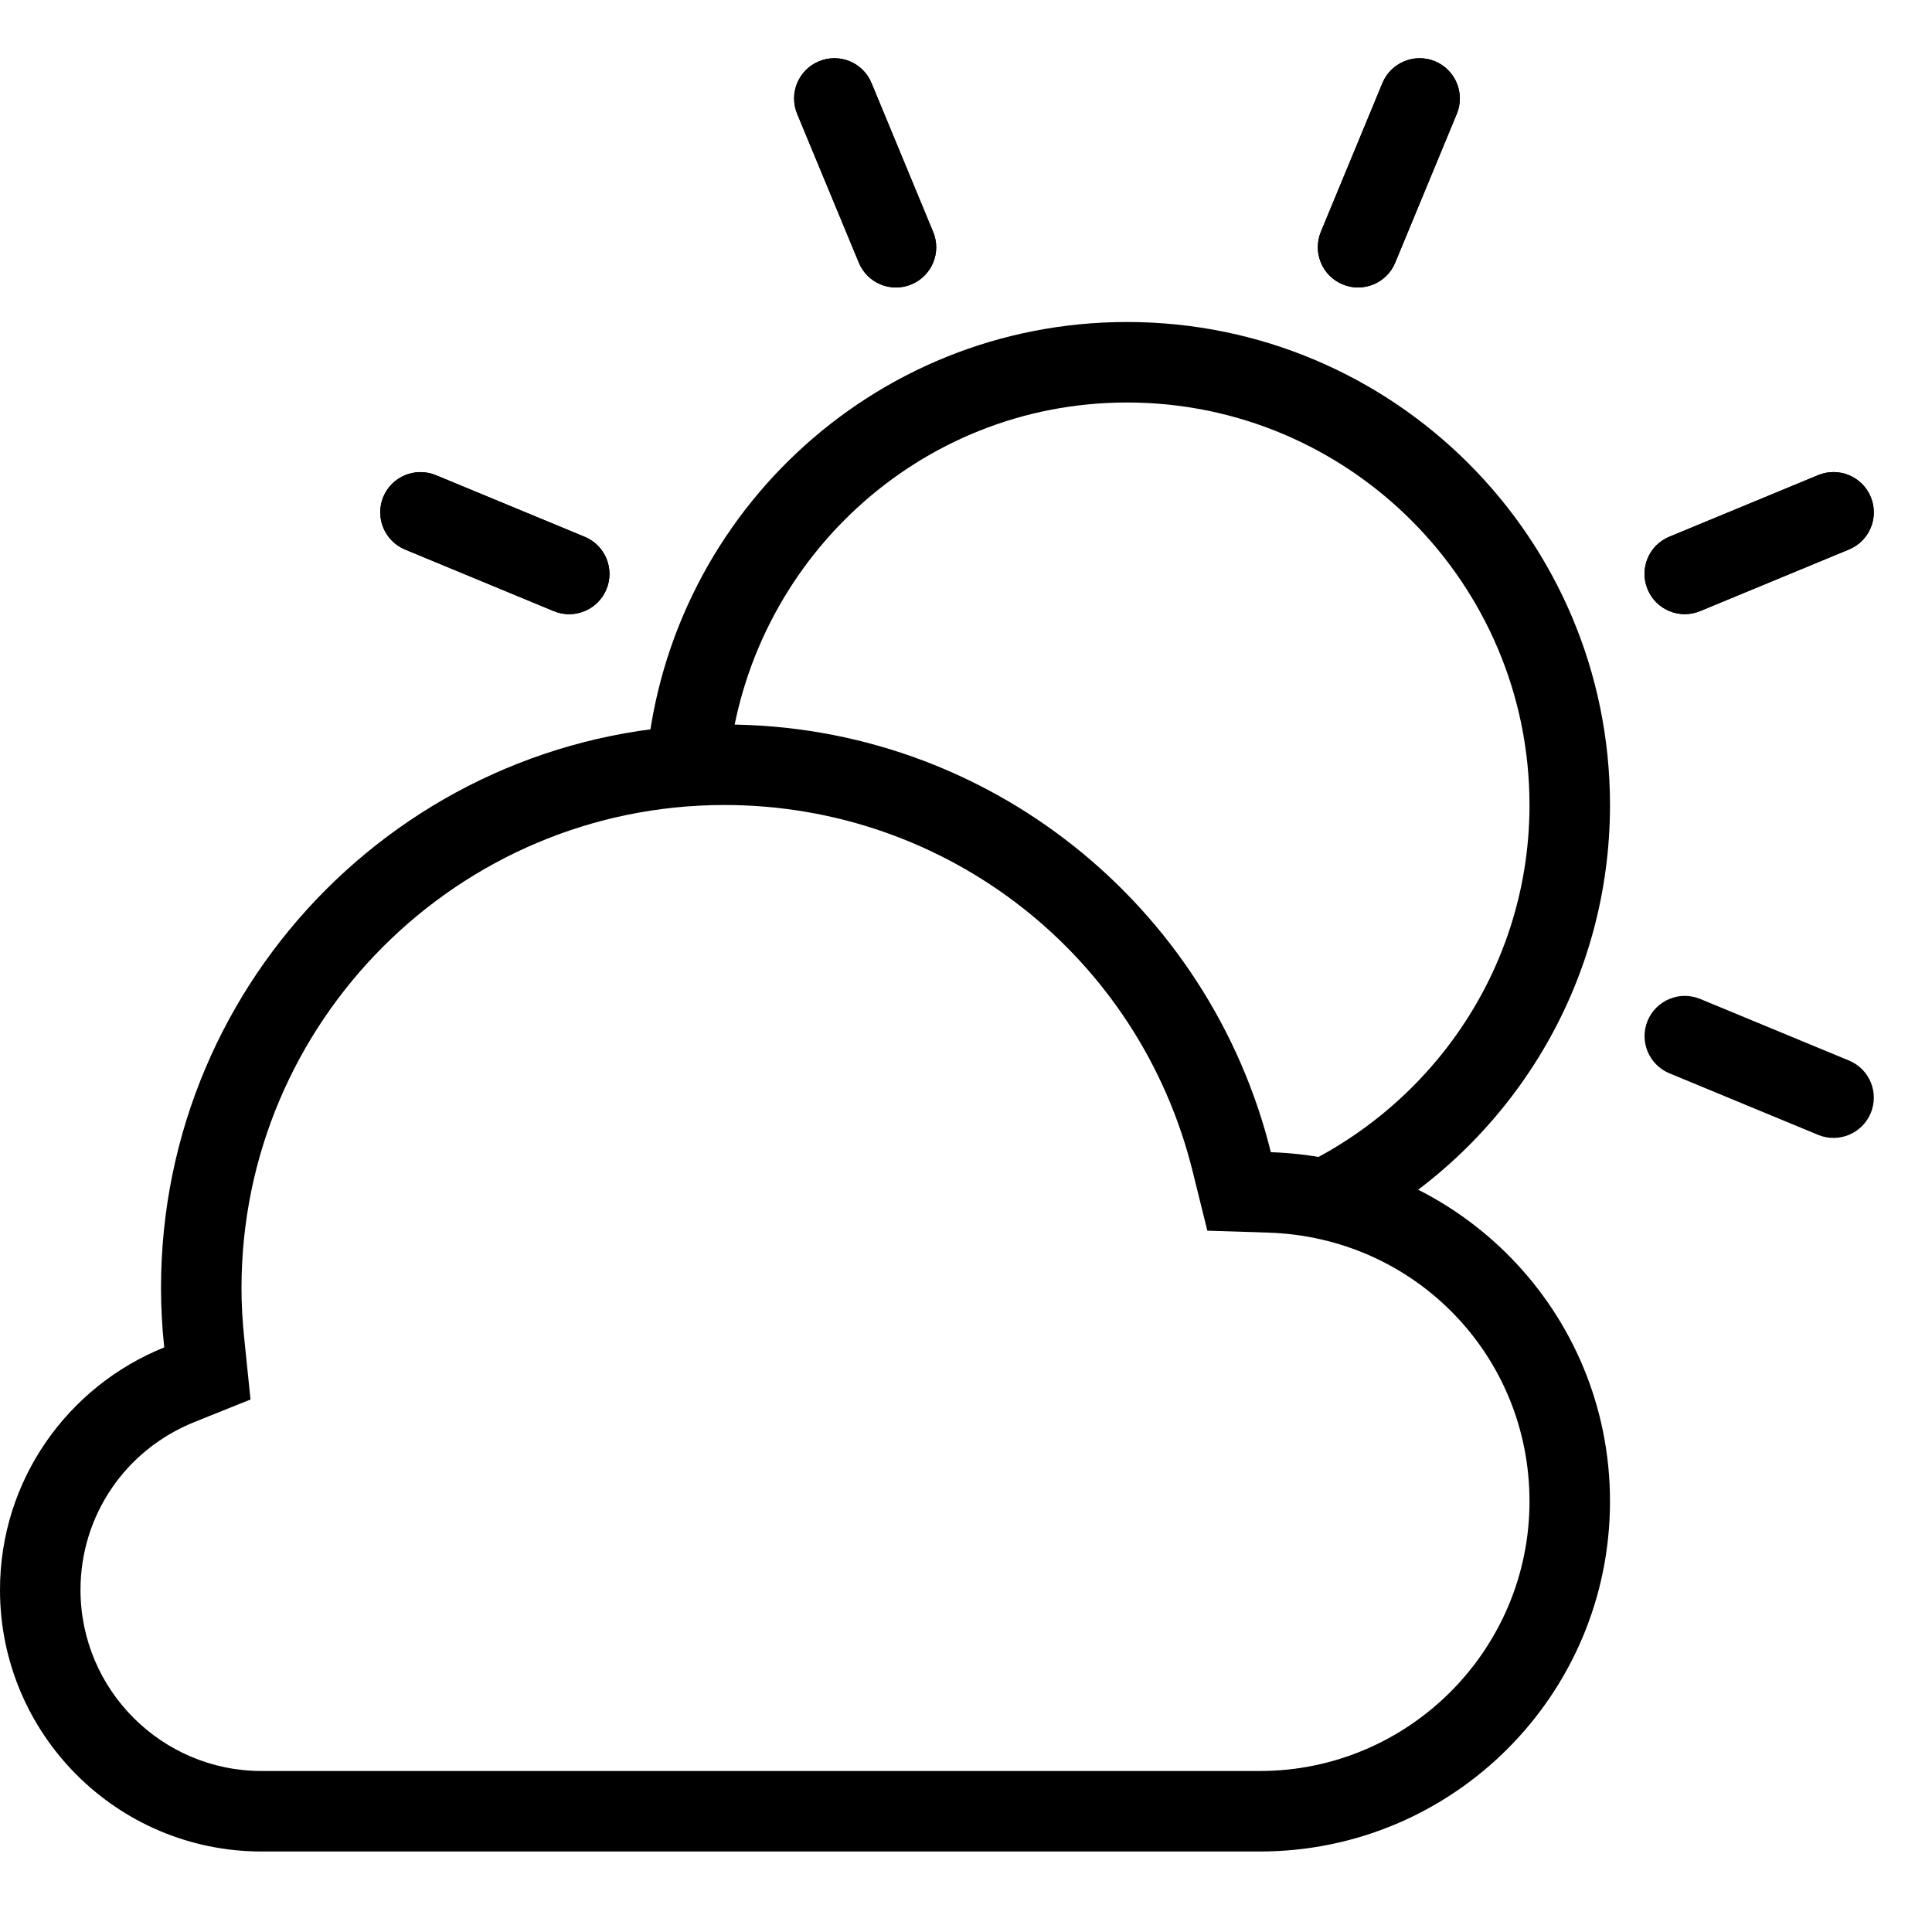
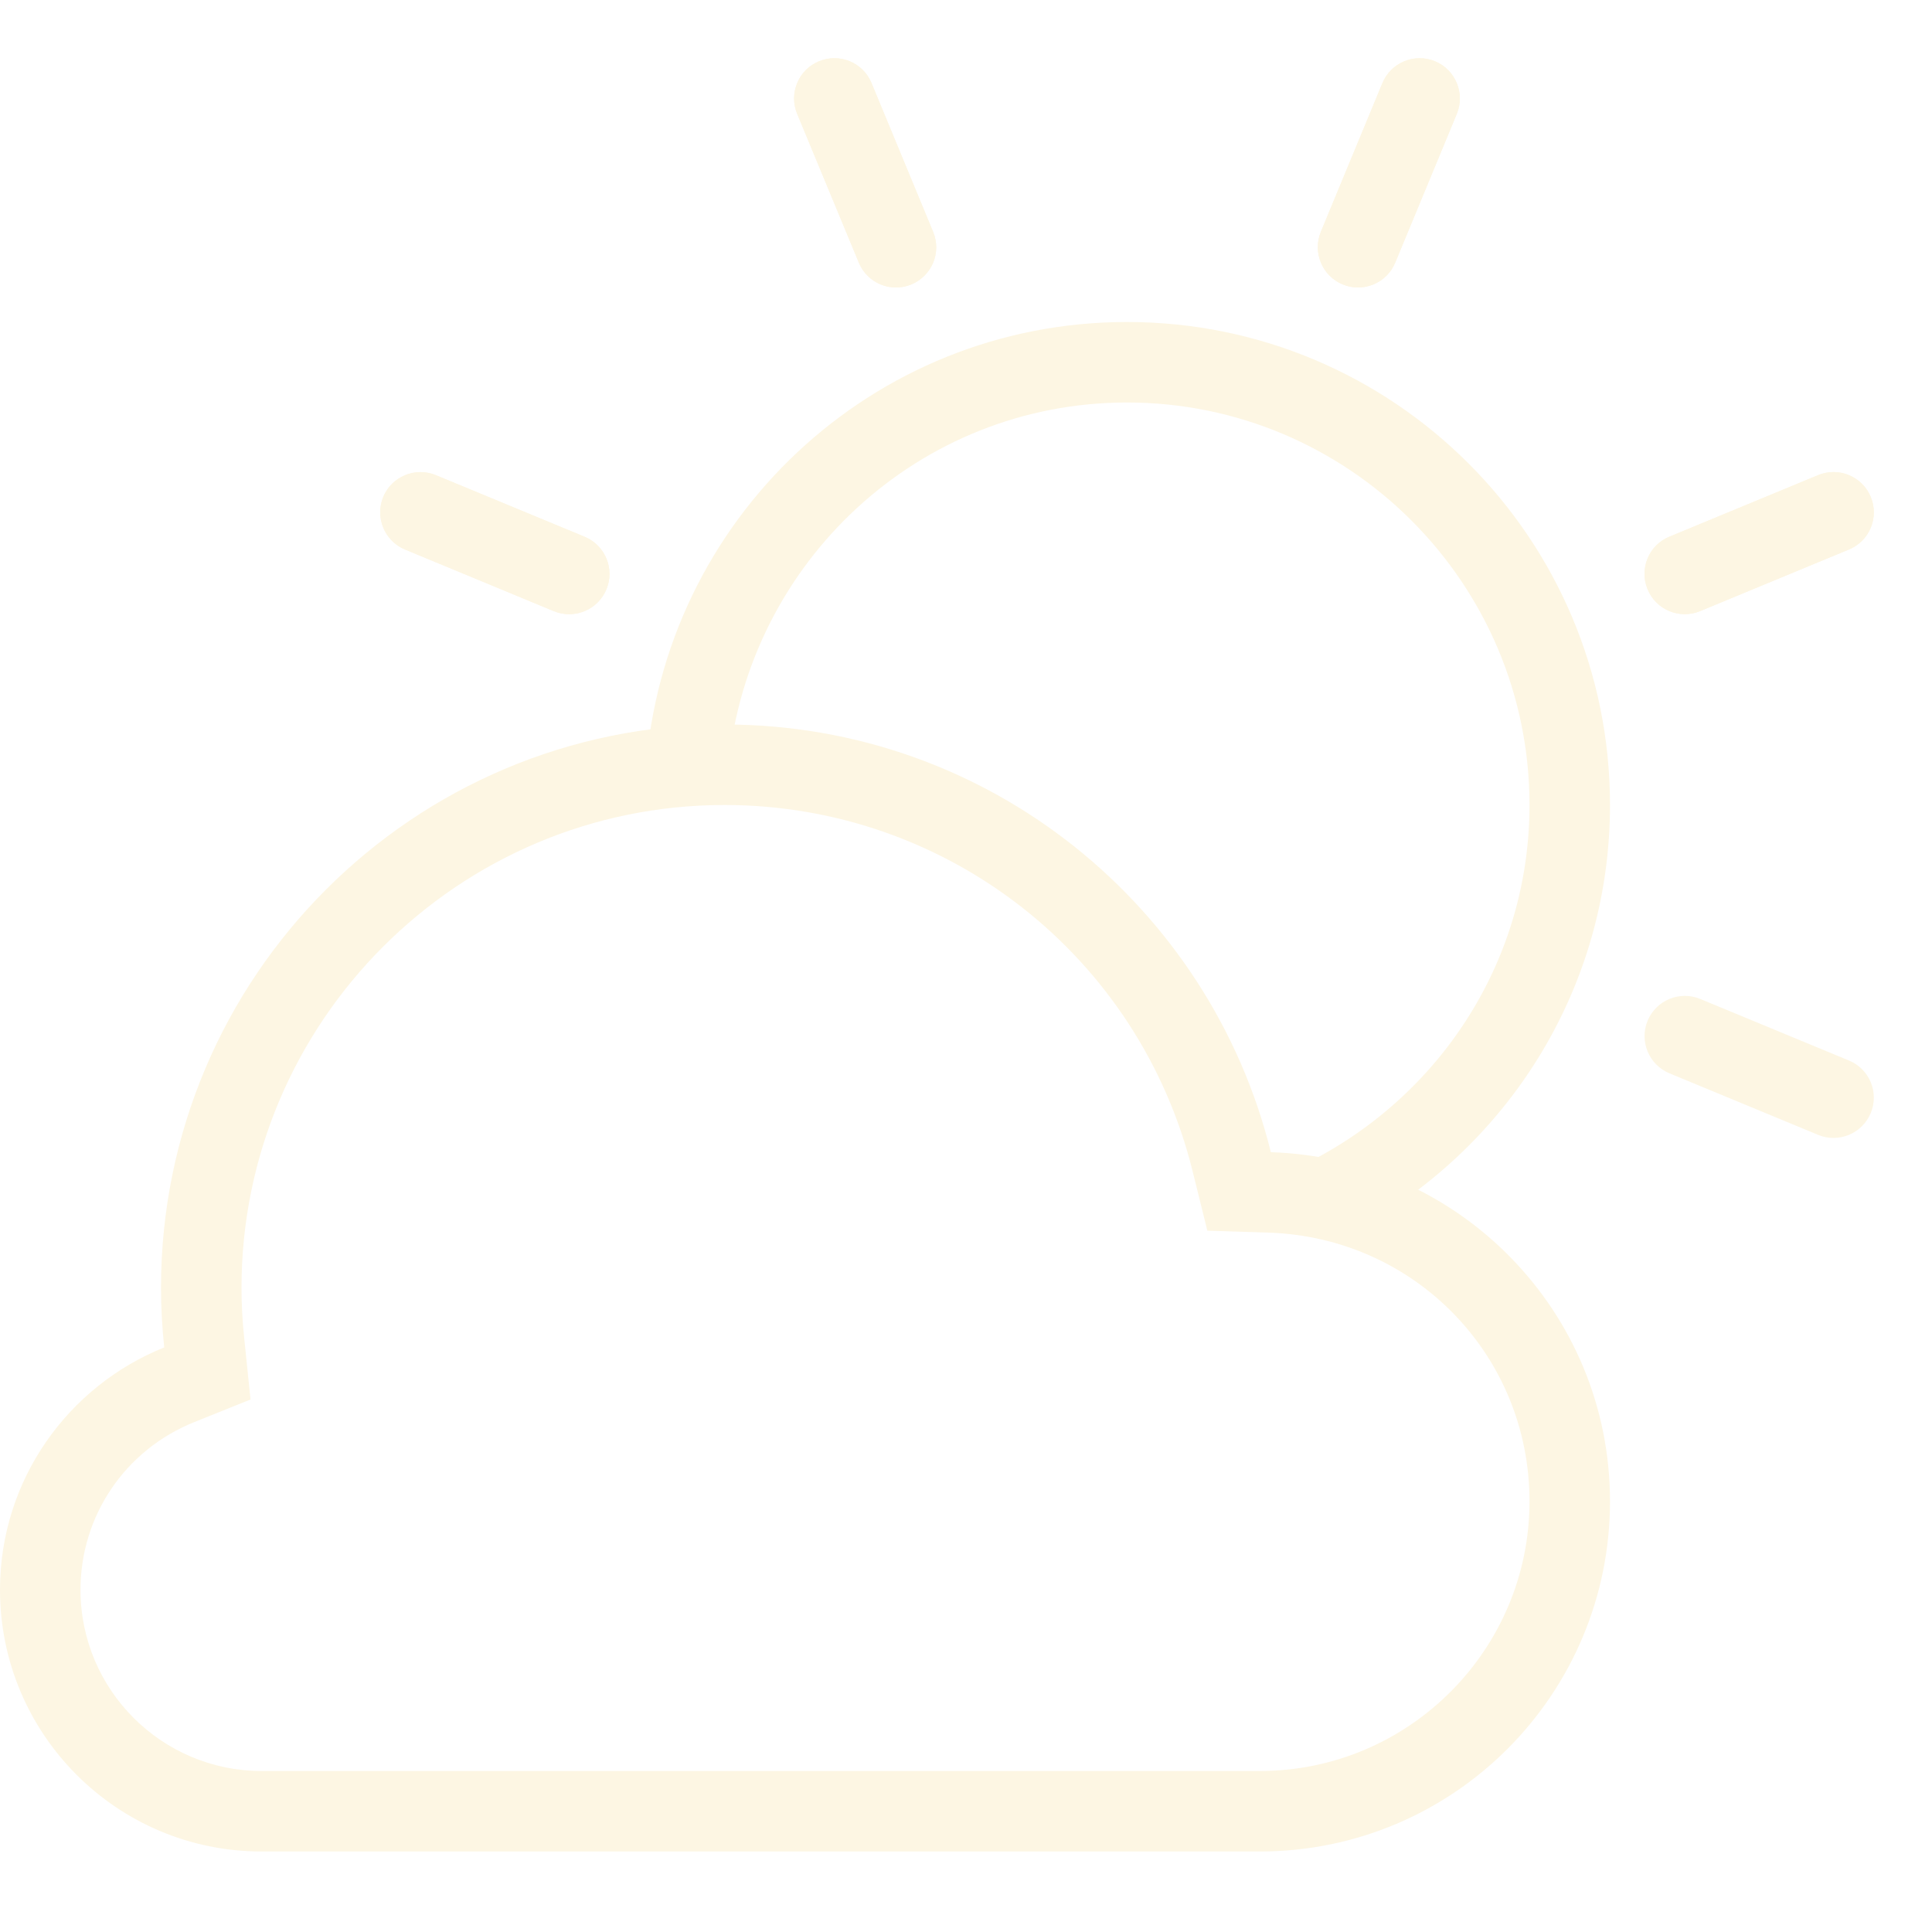
<svg xmlns="http://www.w3.org/2000/svg" version="1.1" id="mostly_x5F_clear_x5F_day" x="0px" y="0px" viewBox="0 0 24 24" enable-background="new 0 0 24 24" xml:space="preserve">
  <g>
-     <path fill-rule="evenodd" clip-rule="evenodd" d="M11.322,3.533L11.322,3.533c-0.255,0.106-0.548-0.015-0.653-0.271   L9.903,1.415c-0.106-0.255,0.015-0.548,0.271-0.653l0,0c0.255-0.106,0.548,0.015,0.653,0.271l0.765,1.848   C11.698,3.135,11.577,3.427,11.322,3.533z" />
-     <path fill-rule="evenodd" clip-rule="evenodd" d="M23.239,6.173L23.239,6.173c0.106,0.255-0.015,0.548-0.271,0.653   l-1.848,0.765c-0.255,0.106-0.548-0.015-0.653-0.271v0c-0.106-0.255,0.015-0.548,0.271-0.653l1.848-0.765   C22.841,5.797,23.133,5.918,23.239,6.173z" />
-     <path fill-rule="evenodd" clip-rule="evenodd" d="M16.679,3.533L16.679,3.533c-0.255-0.106-0.376-0.398-0.271-0.653   l0.765-1.848c0.106-0.255,0.398-0.376,0.653-0.271l0,0c0.255,0.106,0.376,0.398,0.271,0.653l-0.765,1.848   C17.227,3.517,16.934,3.639,16.679,3.533z" />
-     <path fill-rule="evenodd" clip-rule="evenodd" d="M7.533,7.321L7.533,7.321C7.427,7.576,7.135,7.697,6.88,7.592   L5.032,6.826C4.777,6.721,4.656,6.428,4.761,6.173l0,0C4.867,5.918,5.16,5.797,5.415,5.903l1.848,0.765   C7.518,6.774,7.639,7.066,7.533,7.321z" />
-     <path fill-rule="evenodd" clip-rule="evenodd" d="M23.239,13.827L23.239,13.827c-0.106,0.255-0.398,0.376-0.653,0.271   l-1.848-0.765c-0.255-0.106-0.376-0.398-0.271-0.653v0c0.106-0.255,0.398-0.376,0.653-0.271l1.848,0.765   C23.224,13.279,23.345,13.572,23.239,13.827z" />
-     <path fill-rule="evenodd" clip-rule="evenodd" d="M11.321,3.533L11.321,3.533c-0.255,0.106-0.548-0.015-0.653-0.271   L9.903,1.415C9.797,1.159,9.918,0.867,10.173,0.761l0,0c0.255-0.106,0.548,0.015,0.653,0.271l0.765,1.848   C11.698,3.135,11.576,3.427,11.321,3.533z" />
-     <path fill-rule="evenodd" clip-rule="evenodd" d="M23.239,6.173L23.239,6.173c0.106,0.255-0.015,0.548-0.271,0.653   l-1.848,0.765c-0.255,0.106-0.548-0.015-0.653-0.271v0c-0.106-0.255,0.015-0.548,0.271-0.653l1.848-0.765   C22.841,5.797,23.133,5.918,23.239,6.173z" />
-     <path fill-rule="evenodd" clip-rule="evenodd" d="M16.679,3.533L16.679,3.533c-0.255-0.106-0.376-0.398-0.271-0.653   l0.765-1.848c0.106-0.255,0.398-0.376,0.653-0.271l0,0c0.255,0.106,0.376,0.398,0.271,0.653l-0.765,1.848   C17.227,3.517,16.934,3.639,16.679,3.533z" />
-     <path fill-rule="evenodd" clip-rule="evenodd" d="M7.533,7.321L7.533,7.321C7.427,7.576,7.135,7.697,6.88,7.592   L5.032,6.827C4.777,6.721,4.656,6.428,4.761,6.173l0,0C4.867,5.918,5.16,5.797,5.415,5.903L7.262,6.668   C7.518,6.774,7.639,7.066,7.533,7.321z" />
+     <path fill="#FDF6E3" fill-rule="evenodd" clip-rule="evenodd" d="M11.322,3.533L11.322,3.533c-0.255,0.106-0.548-0.015-0.653-0.271   L9.903,1.415c-0.106-0.255,0.015-0.548,0.271-0.653l0,0c0.255-0.106,0.548,0.015,0.653,0.271l0.765,1.848   C11.698,3.135,11.577,3.427,11.322,3.533z" />
+     <path fill="#FDF6E3" fill-rule="evenodd" clip-rule="evenodd" d="M23.239,6.173L23.239,6.173c0.106,0.255-0.015,0.548-0.271,0.653   l-1.848,0.765c-0.255,0.106-0.548-0.015-0.653-0.271v0c-0.106-0.255,0.015-0.548,0.271-0.653l1.848-0.765   C22.841,5.797,23.133,5.918,23.239,6.173z" />
+     <path fill="#FDF6E3" fill-rule="evenodd" clip-rule="evenodd" d="M16.679,3.533L16.679,3.533c-0.255-0.106-0.376-0.398-0.271-0.653   l0.765-1.848c0.106-0.255,0.398-0.376,0.653-0.271l0,0c0.255,0.106,0.376,0.398,0.271,0.653l-0.765,1.848   C17.227,3.517,16.934,3.639,16.679,3.533z" />
+     <path fill="#FDF6E3" fill-rule="evenodd" clip-rule="evenodd" d="M7.533,7.321L7.533,7.321C7.427,7.576,7.135,7.697,6.88,7.592   L5.032,6.826C4.777,6.721,4.656,6.428,4.761,6.173l0,0C4.867,5.918,5.16,5.797,5.415,5.903l1.848,0.765   C7.518,6.774,7.639,7.066,7.533,7.321z" />
+     <path fill="#FDF6E3" fill-rule="evenodd" clip-rule="evenodd" d="M23.239,13.827L23.239,13.827c-0.106,0.255-0.398,0.376-0.653,0.271   l-1.848-0.765c-0.255-0.106-0.376-0.398-0.271-0.653v0c0.106-0.255,0.398-0.376,0.653-0.271l1.848,0.765   C23.224,13.279,23.345,13.572,23.239,13.827z" />
+     <path fill="#FDF6E3" fill-rule="evenodd" clip-rule="evenodd" d="M11.321,3.533L11.321,3.533c-0.255,0.106-0.548-0.015-0.653-0.271   L9.903,1.415C9.797,1.159,9.918,0.867,10.173,0.761l0,0c0.255-0.106,0.548,0.015,0.653,0.271l0.765,1.848   C11.698,3.135,11.576,3.427,11.321,3.533z" />
+     <path fill="#FDF6E3" fill-rule="evenodd" clip-rule="evenodd" d="M23.239,6.173L23.239,6.173c0.106,0.255-0.015,0.548-0.271,0.653   l-1.848,0.765c-0.255,0.106-0.548-0.015-0.653-0.271v0c-0.106-0.255,0.015-0.548,0.271-0.653l1.848-0.765   C22.841,5.797,23.133,5.918,23.239,6.173z" />
+     <path fill="#FDF6E3" fill-rule="evenodd" clip-rule="evenodd" d="M16.679,3.533L16.679,3.533c-0.255-0.106-0.376-0.398-0.271-0.653   l0.765-1.848c0.106-0.255,0.398-0.376,0.653-0.271l0,0c0.255,0.106,0.376,0.398,0.271,0.653l-0.765,1.848   C17.227,3.517,16.934,3.639,16.679,3.533z" />
+     <path fill="#FDF6E3" fill-rule="evenodd" clip-rule="evenodd" d="M7.533,7.321L7.533,7.321C7.427,7.576,7.135,7.697,6.88,7.592   L5.032,6.827C4.777,6.721,4.656,6.428,4.761,6.173l0,0C4.867,5.918,5.16,5.797,5.415,5.903L7.262,6.668   C7.518,6.774,7.639,7.066,7.533,7.321z" />
    <rect x="0" fill="none" width="24" height="24" />
-     <path fill-rule="evenodd" clip-rule="evenodd" d="M9.001,9.5c0.017,0,0.033,0.004,0.049,0.004   C9.303,6.983,11.413,5,14,5c2.757,0,5,2.243,5,5c0,2.272-1.533,4.174-3.613,4.78l0.005,0.021l0.379,0.012   c0.483,0.015,0.939,0.126,1.359,0.299c1.719-1.055,2.87-2.947,2.87-5.112c0-3.314-2.686-6-6-6   c-3.173,0-5.763,2.464-5.979,5.582C8.342,9.534,8.667,9.5,9.001,9.5z" />
-     <path d="M9,10c2.761,0,5.153,1.872,5.816,4.553l0.182,0.735l0.757,0.024C17.575,15.37,19,16.836,19,18.65   c0,1.847-1.503,3.35-3.35,3.35H3.25c-1.241,0-2.25-1.009-2.25-2.25c0-0.921,0.555-1.739,1.413-2.084l0.699-0.281   l-0.077-0.75C3.011,16.409,3,16.202,3,16C3,12.692,5.692,10,9,10 M9,9c-3.866,0-7,3.133-7,7   c0,0.25,0.015,0.496,0.04,0.738c-1.194,0.48-2.04,1.645-2.04,3.012c0,1.794,1.455,3.25,3.25,3.25h12.4   c2.403,0,4.35-1.948,4.35-4.35c0-2.356-1.875-4.263-4.213-4.337C15.032,11.263,12.284,9,9,9L9,9z" />
+     <path fill="#FDF6E3" fill-rule="evenodd" clip-rule="evenodd" d="M9.001,9.5c0.017,0,0.033,0.004,0.049,0.004   C9.303,6.983,11.413,5,14,5c2.757,0,5,2.243,5,5c0,2.272-1.533,4.174-3.613,4.78l0.005,0.021l0.379,0.012   c0.483,0.015,0.939,0.126,1.359,0.299c1.719-1.055,2.87-2.947,2.87-5.112c0-3.314-2.686-6-6-6   c-3.173,0-5.763,2.464-5.979,5.582C8.342,9.534,8.667,9.5,9.001,9.5z" />
+     <path fill="#FDF6E3" d="M9,10c2.761,0,5.153,1.872,5.816,4.553l0.182,0.735l0.757,0.024C17.575,15.37,19,16.836,19,18.65   c0,1.847-1.503,3.35-3.35,3.35H3.25c-1.241,0-2.25-1.009-2.25-2.25c0-0.921,0.555-1.739,1.413-2.084l0.699-0.281   l-0.077-0.75C3.011,16.409,3,16.202,3,16C3,12.692,5.692,10,9,10 M9,9c-3.866,0-7,3.133-7,7   c0,0.25,0.015,0.496,0.04,0.738c-1.194,0.48-2.04,1.645-2.04,3.012c0,1.794,1.455,3.25,3.25,3.25h12.4   c2.403,0,4.35-1.948,4.35-4.35c0-2.356-1.875-4.263-4.213-4.337C15.032,11.263,12.284,9,9,9L9,9z" />
  </g>
</svg>
